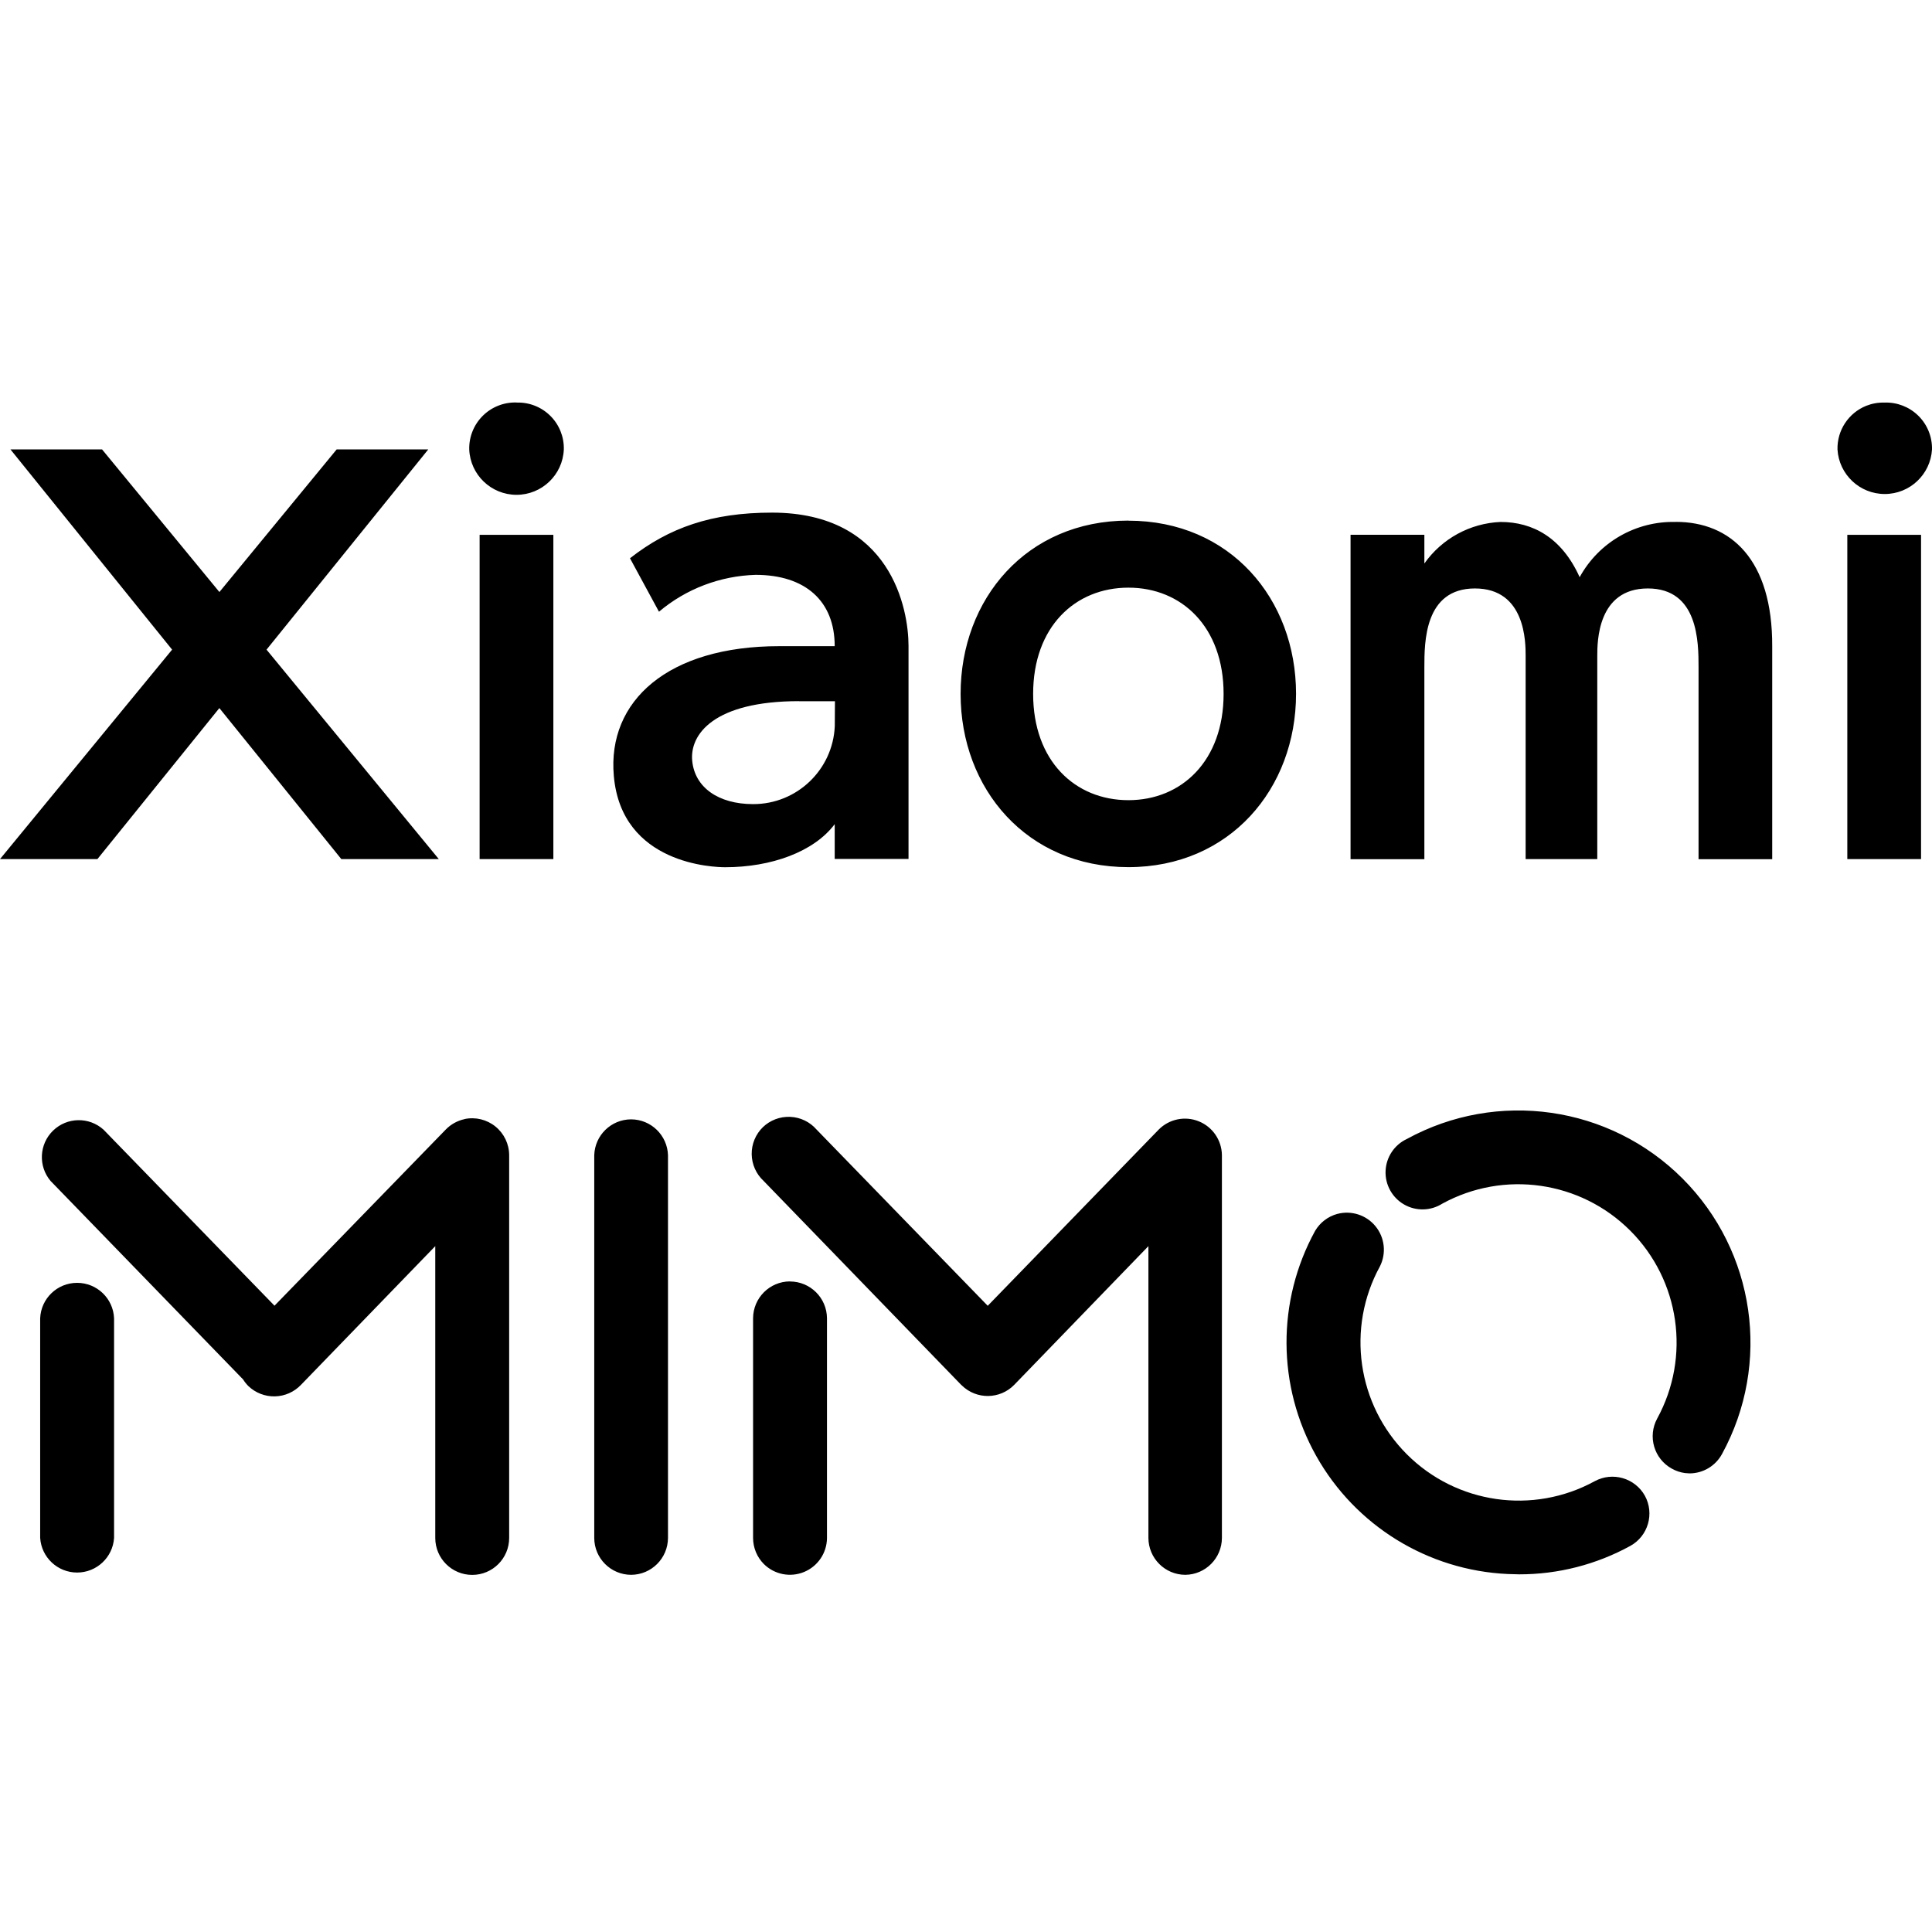
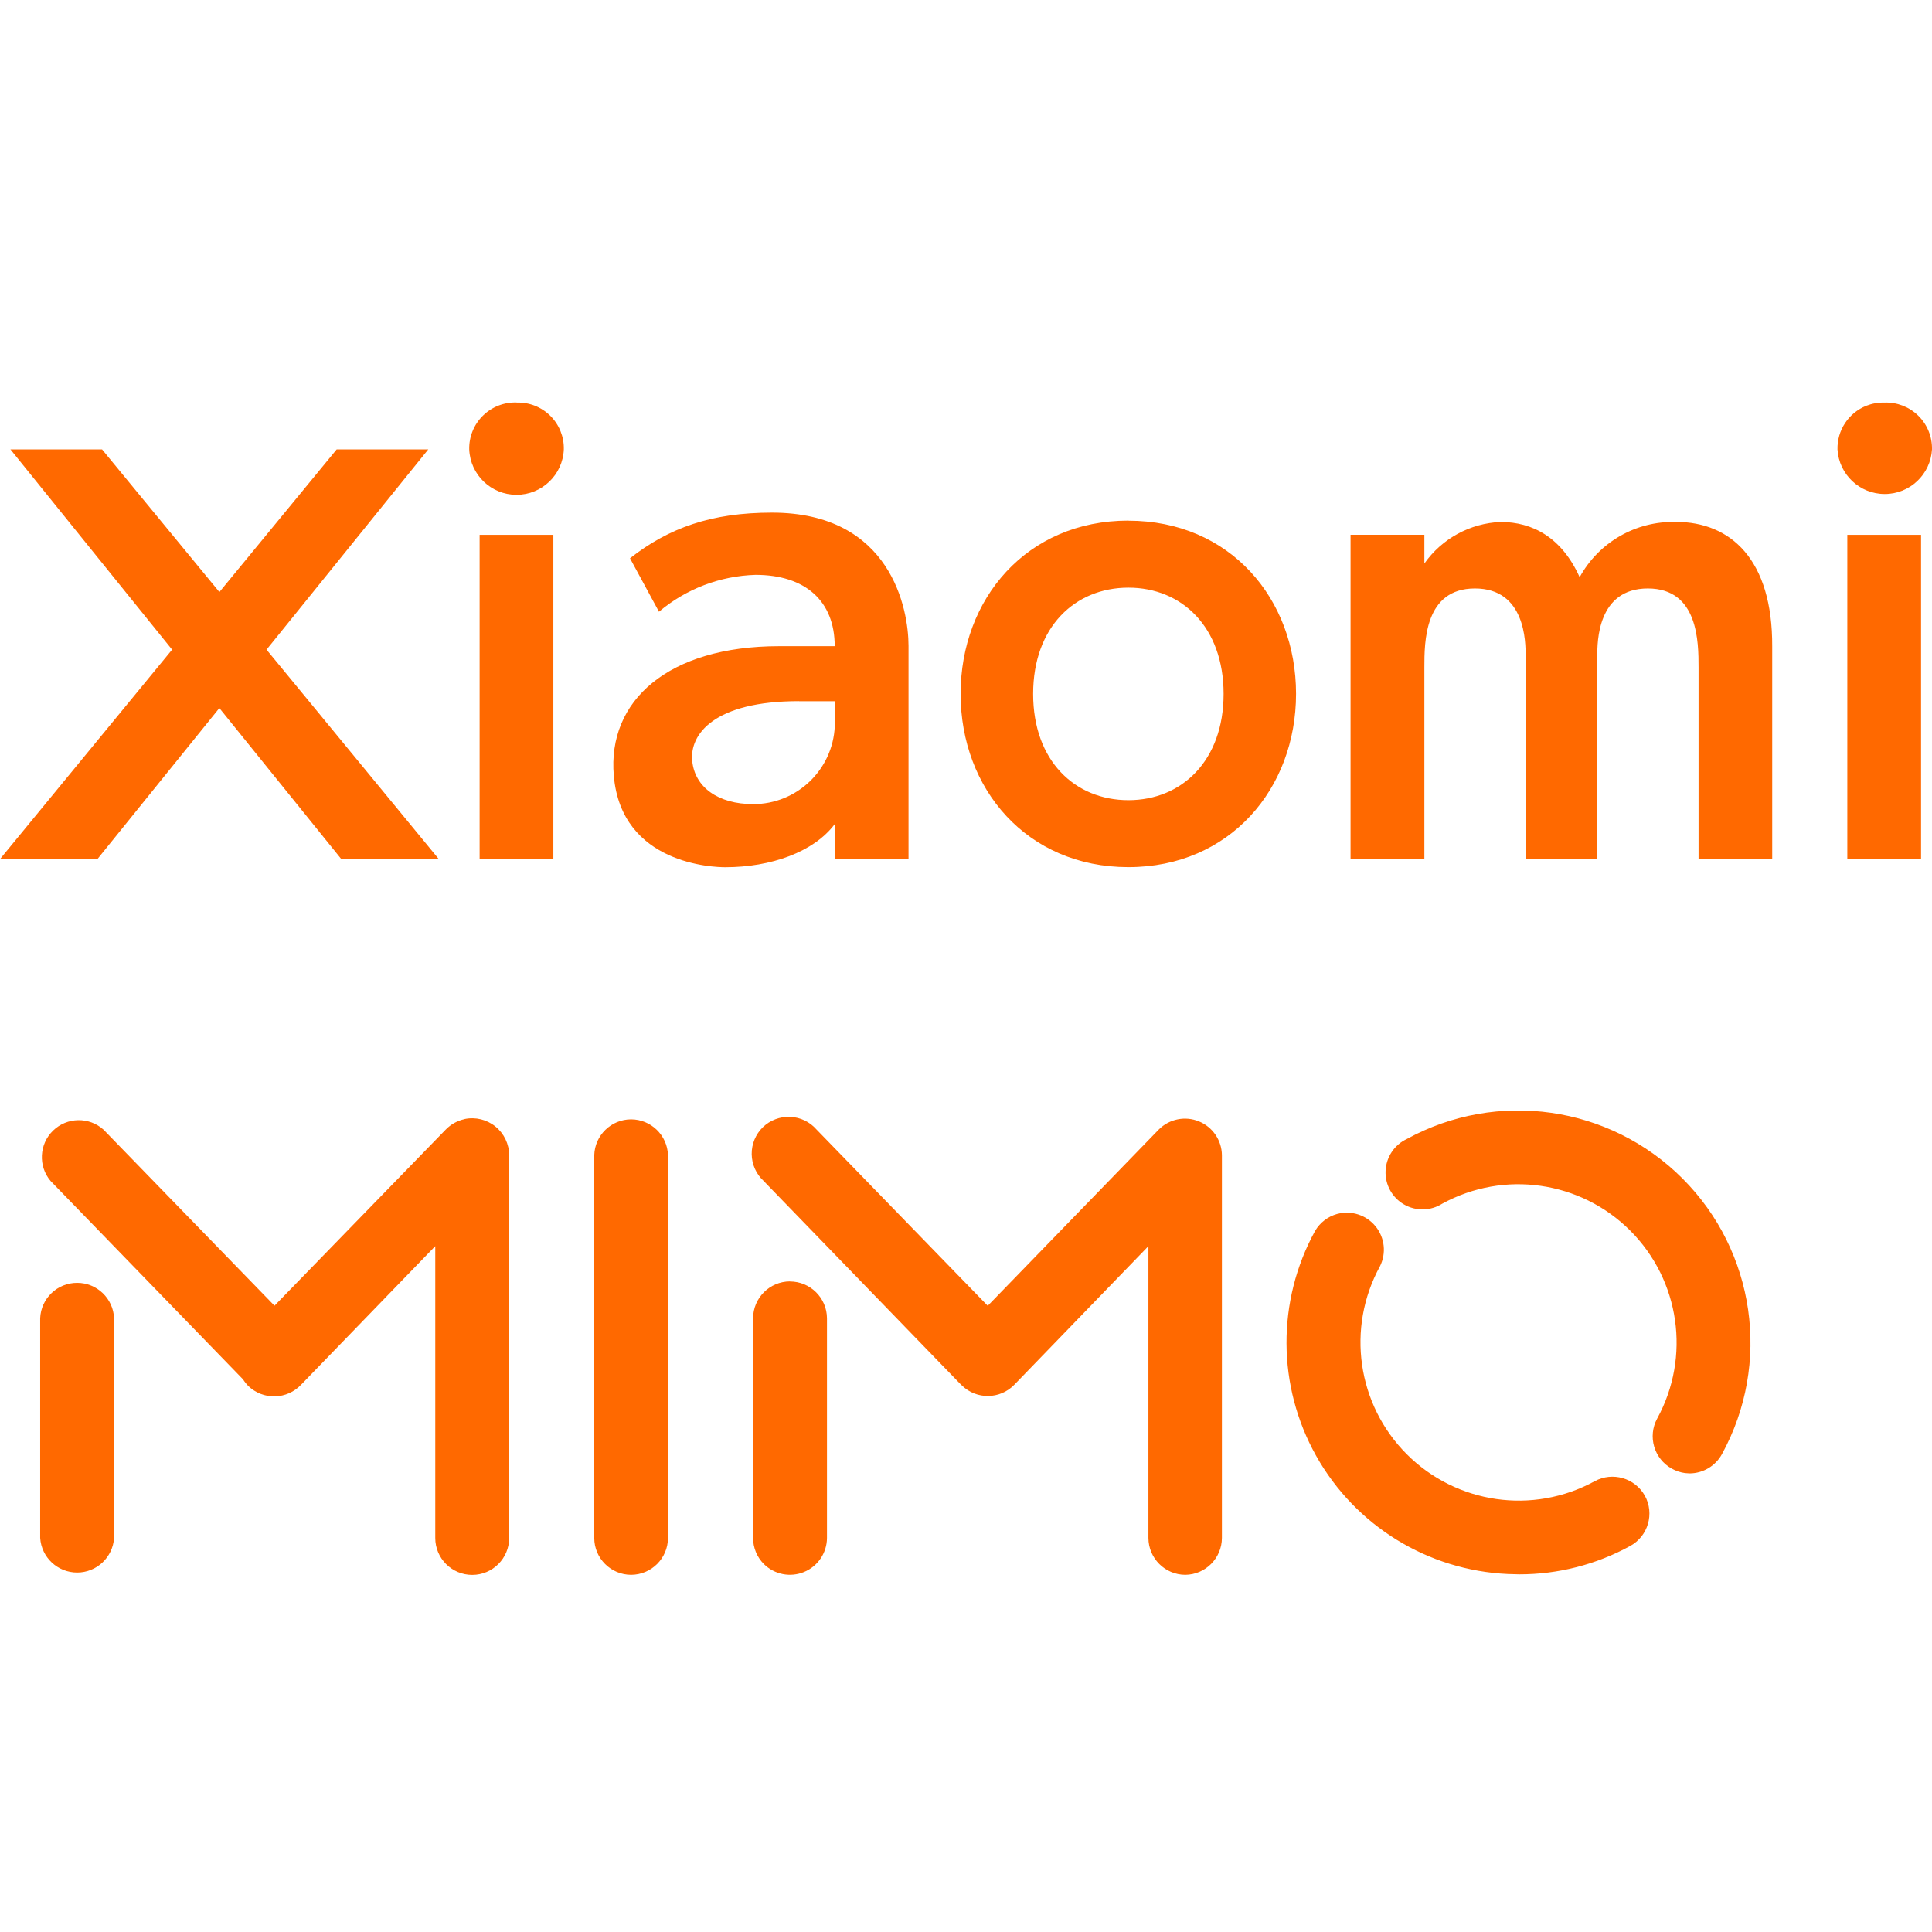
- <svg xmlns="http://www.w3.org/2000/svg" fill="currentColor" fill-rule="evenodd" height="1em" style="flex:none;line-height:1" viewBox="0 0 24 24" width="1em">
+ <svg xmlns="http://www.w3.org/2000/svg" fill="#FF6900" fill-rule="evenodd" height="1em" style="flex:none;line-height:1" viewBox="0 0 24 24" width="1em">
  <path d="M.958 15.936a.459.459 0 01.459.44v2.729a.46.46 0 01-.918 0v-2.729a.459.459 0 01.459-.44zm4.814-2.035a.46.46 0 01.553.45v4.754a.458.458 0 11-.918 0V15.48L3.74 17.202a.462.462 0 01-.655.016.462.462 0 01-.065-.082L.628 14.67a.459.459 0 01.658-.637l2.124 2.187 2.127-2.188a.46.46 0 01.235-.13zm2.068.004a.46.46 0 01.458.445v4.755a.46.46 0 01-.458.458.459.459 0 01-.458-.458V14.35a.459.459 0 01.458-.445zm1.973 2.014a.46.46 0 01.46.457v2.729a.46.46 0 01-.784.324.46.46 0 01-.134-.324v-2.729a.46.46 0 01.458-.458zm.002-2.045a.458.458 0 01.328.157l2.127 2.19 2.125-2.19a.459.459 0 01.784.318v4.756a.46.46 0 01-.455.458.46.46 0 01-.458-.458V15.48l-1.667 1.723a.46.46 0 01-.65.008l-.005-.005c0-.002-.002-.002-.004-.003l-2.455-2.534a.46.46 0 01-.008-.667.461.461 0 01.338-.128zm6.797 1.206a.46.46 0 01.53.651A1.966 1.966 0 0019.81 18.4a.462.462 0 01.623.18.46.46 0 01-.181.624 2.863 2.863 0 01-1.38.353l-.142-.004a2.88 2.88 0 01-2.393-4.263.461.461 0 01.274-.21zm.864-.931a2.884 2.884 0 013.915 3.914.46.46 0 01-.402.24l-.057-.004a.458.458 0 01-.164-.055.46.46 0 01-.182-.622 1.967 1.967 0 00-2.669-2.67.459.459 0 11-.441-.803zM9.59 6.368c1.481 0 1.696 1.202 1.696 1.654v2.648h-.917v-.432c-.26.346-.792.535-1.36.535-.133 0-1.289-.03-1.384-1.136-.082-.932.675-1.61 2.053-1.61h.691c0-.563-.367-.886-.983-.886-.44.013-.864.174-1.2.458l-.36-.664c.484-.379 1.012-.567 1.764-.567zm4.427.1c1.263 0 2.082.97 2.083 2.15 0 1.181-.824 2.154-2.083 2.154-1.26 0-2.084-.972-2.084-2.152 0-1.18.82-2.153 2.084-2.153zm6.801.015c.68 0 1.202.465 1.197 1.548v2.642H21.1V8.29c0-.312-.002-.98-.63-.98s-.628.667-.628.838v2.524h-.89V8.148c0-.17-.001-.838-.63-.838-.628 0-.628.668-.628.98v2.383h-.917v-4.03h.917V7a1.22 1.22 0 01.947-.516c.398 0 .76.193.982.686a1.321 1.321 0 011.195-.686zm-18.093.872l1.457-1.772H5.32L3.311 8.07l2.14 2.602H4.24L2.725 8.796 1.21 10.672H0L2.138 8.07.13 5.583h1.138l1.458 1.772zm4.149 3.317h-.916V6.644h.916v4.028zm16.99 0h-.916V6.644h.916v4.028zM9.925 8.71c-1.055 0-1.359.412-1.326.742.032.329.324.537.757.537a1.013 1.013 0 001.014-.968l.002-.31h-.447zM14.018 7.3c-.663 0-1.184.487-1.184 1.32 0 .832.52 1.32 1.184 1.32.662 0 1.182-.49 1.182-1.32 0-.832-.52-1.32-1.182-1.32zM6.417 5.001a.568.568 0 01.587.582.588.588 0 01-1.175 0A.57.57 0 016.417 5zm16.991 0a.57.57 0 01.592.582.588.588 0 01-1.174 0 .57.57 0 01.357-.542.572.572 0 01.225-.04z" />
</svg>
